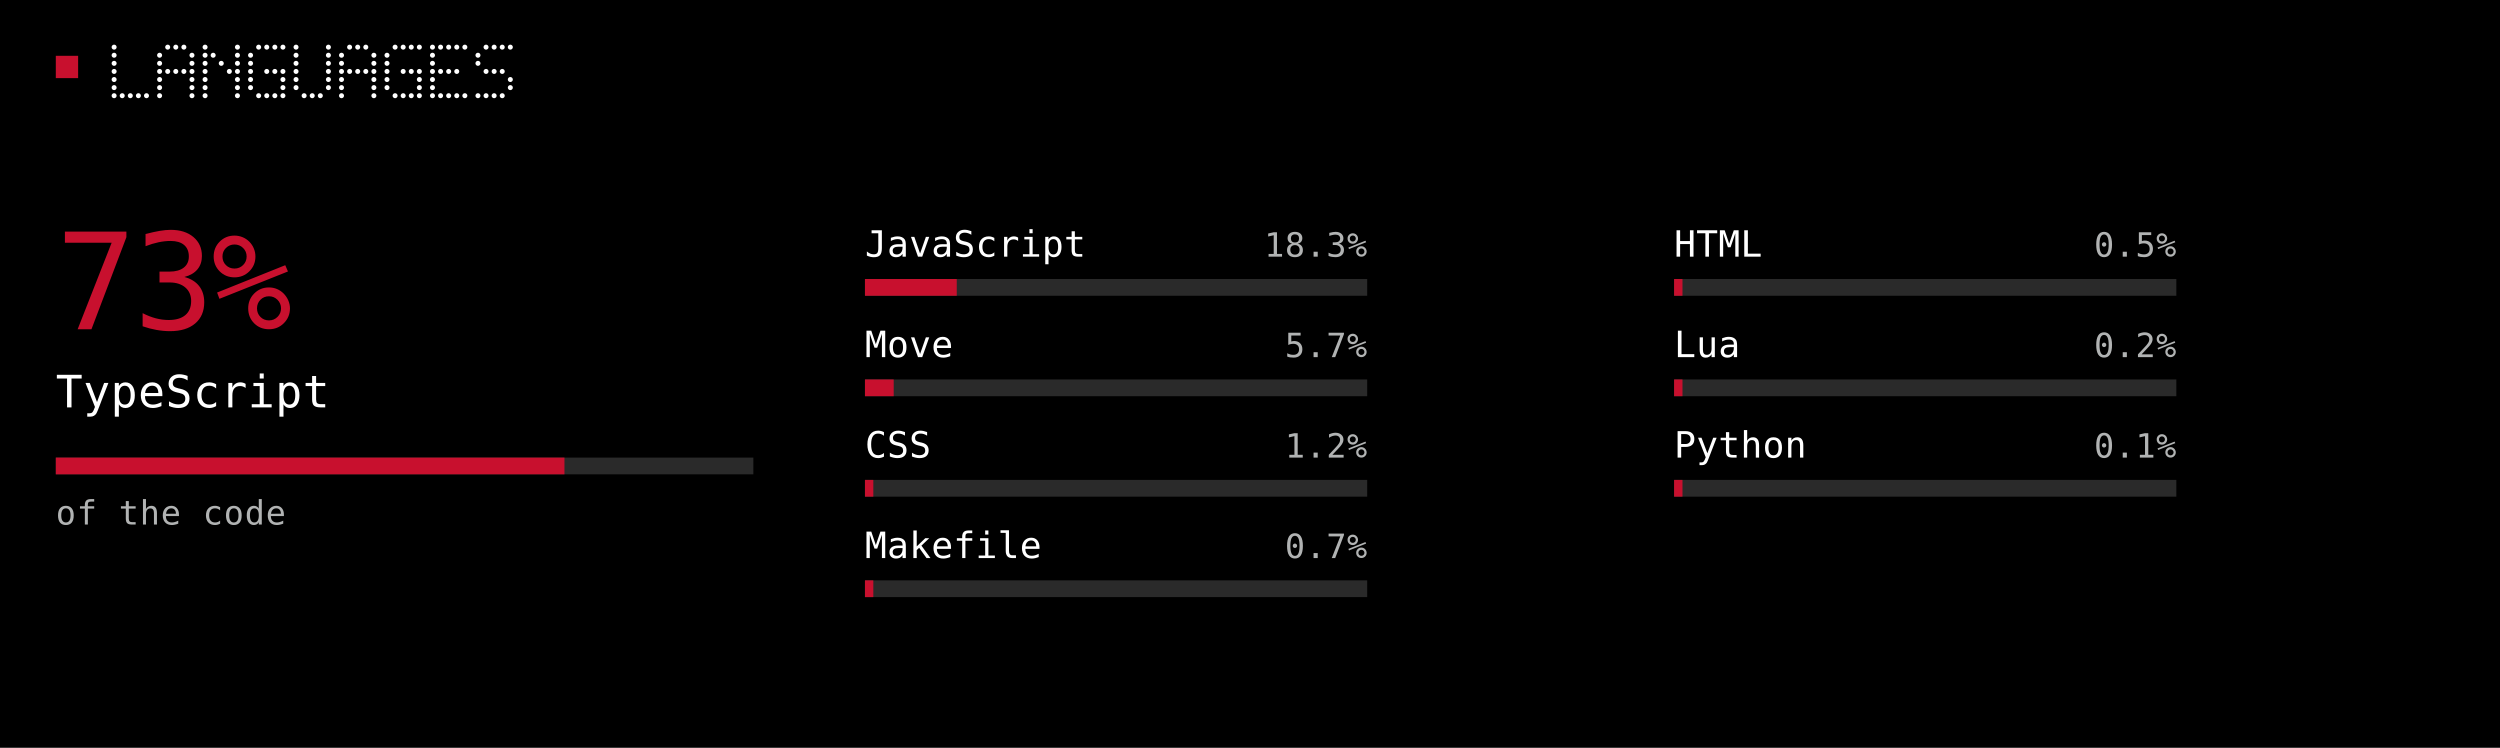
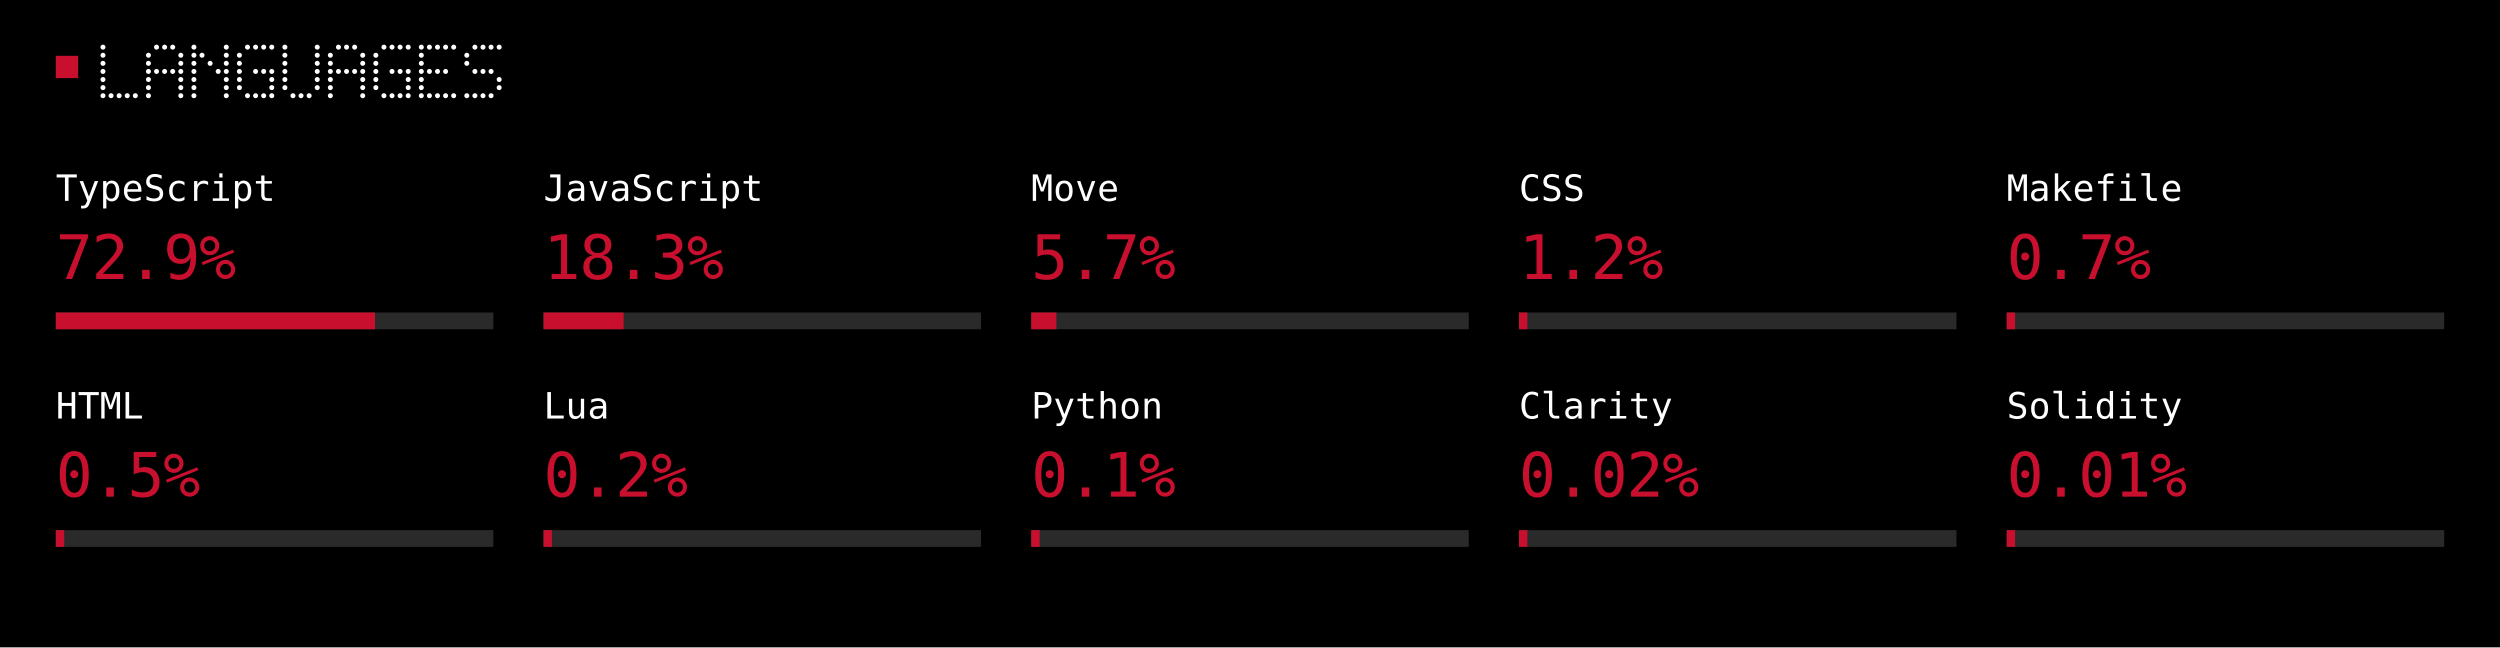
- <svg xmlns="http://www.w3.org/2000/svg" width="896" height="268" viewBox="0 0 896 268" role="img">
-   <rect width="896" height="268" fill="#000000" />
+ <svg xmlns="http://www.w3.org/2000/svg" width="896" height="232" viewBox="0 0 896 232" role="img">
+   <rect width="896" height="232" fill="#000000" />
  <rect x="20" y="20" width="8" height="8" fill="#C8102E" />
-   <circle cx="40.9" cy="16.9" r="0.90" fill="#FFFFFF" />
-   <circle cx="40.9" cy="19.8" r="0.90" fill="#FFFFFF" />
-   <circle cx="40.9" cy="22.7" r="0.90" fill="#FFFFFF" />
-   <circle cx="40.9" cy="25.6" r="0.90" fill="#FFFFFF" />
-   <circle cx="40.9" cy="28.5" r="0.90" fill="#FFFFFF" />
-   <circle cx="40.9" cy="31.4" r="0.90" fill="#FFFFFF" />
-   <circle cx="40.9" cy="34.3" r="0.90" fill="#FFFFFF" />
-   <circle cx="43.8" cy="34.3" r="0.90" fill="#FFFFFF" />
-   <circle cx="46.7" cy="34.3" r="0.90" fill="#FFFFFF" />
-   <circle cx="49.6" cy="34.3" r="0.90" fill="#FFFFFF" />
-   <circle cx="52.5" cy="34.3" r="0.90" fill="#FFFFFF" />
-   <circle cx="60.1" cy="16.9" r="0.90" fill="#FFFFFF" />
-   <circle cx="63.0" cy="16.9" r="0.90" fill="#FFFFFF" />
-   <circle cx="65.9" cy="16.9" r="0.90" fill="#FFFFFF" />
-   <circle cx="57.2" cy="19.8" r="0.90" fill="#FFFFFF" />
-   <circle cx="68.8" cy="19.8" r="0.90" fill="#FFFFFF" />
-   <circle cx="57.2" cy="22.7" r="0.90" fill="#FFFFFF" />
-   <circle cx="68.8" cy="22.7" r="0.90" fill="#FFFFFF" />
-   <circle cx="57.2" cy="25.6" r="0.90" fill="#FFFFFF" />
-   <circle cx="60.1" cy="25.6" r="0.90" fill="#FFFFFF" />
-   <circle cx="63.0" cy="25.6" r="0.90" fill="#FFFFFF" />
-   <circle cx="65.9" cy="25.6" r="0.90" fill="#FFFFFF" />
-   <circle cx="68.8" cy="25.6" r="0.90" fill="#FFFFFF" />
-   <circle cx="57.2" cy="28.5" r="0.90" fill="#FFFFFF" />
-   <circle cx="68.8" cy="28.5" r="0.90" fill="#FFFFFF" />
-   <circle cx="57.2" cy="31.4" r="0.90" fill="#FFFFFF" />
-   <circle cx="68.8" cy="31.4" r="0.90" fill="#FFFFFF" />
-   <circle cx="57.2" cy="34.3" r="0.90" fill="#FFFFFF" />
-   <circle cx="68.8" cy="34.3" r="0.90" fill="#FFFFFF" />
-   <circle cx="73.5" cy="16.9" r="0.90" fill="#FFFFFF" />
-   <circle cx="85.1" cy="16.9" r="0.90" fill="#FFFFFF" />
-   <circle cx="73.5" cy="19.8" r="0.90" fill="#FFFFFF" />
-   <circle cx="76.4" cy="19.8" r="0.90" fill="#FFFFFF" />
-   <circle cx="85.1" cy="19.8" r="0.90" fill="#FFFFFF" />
-   <circle cx="73.5" cy="22.7" r="0.90" fill="#FFFFFF" />
-   <circle cx="79.3" cy="22.7" r="0.90" fill="#FFFFFF" />
-   <circle cx="85.1" cy="22.7" r="0.90" fill="#FFFFFF" />
-   <circle cx="73.5" cy="25.6" r="0.90" fill="#FFFFFF" />
-   <circle cx="82.2" cy="25.6" r="0.90" fill="#FFFFFF" />
-   <circle cx="85.1" cy="25.6" r="0.90" fill="#FFFFFF" />
-   <circle cx="73.5" cy="28.5" r="0.90" fill="#FFFFFF" />
-   <circle cx="85.1" cy="28.5" r="0.90" fill="#FFFFFF" />
-   <circle cx="73.5" cy="31.4" r="0.90" fill="#FFFFFF" />
-   <circle cx="85.1" cy="31.4" r="0.90" fill="#FFFFFF" />
-   <circle cx="73.5" cy="34.3" r="0.90" fill="#FFFFFF" />
-   <circle cx="85.1" cy="34.3" r="0.90" fill="#FFFFFF" />
-   <circle cx="92.7" cy="16.9" r="0.90" fill="#FFFFFF" />
-   <circle cx="95.6" cy="16.9" r="0.90" fill="#FFFFFF" />
-   <circle cx="98.5" cy="16.9" r="0.90" fill="#FFFFFF" />
-   <circle cx="101.4" cy="16.9" r="0.90" fill="#FFFFFF" />
-   <circle cx="89.8" cy="19.8" r="0.90" fill="#FFFFFF" />
-   <circle cx="89.8" cy="22.7" r="0.90" fill="#FFFFFF" />
-   <circle cx="89.8" cy="25.6" r="0.90" fill="#FFFFFF" />
-   <circle cx="95.6" cy="25.6" r="0.90" fill="#FFFFFF" />
-   <circle cx="98.5" cy="25.6" r="0.90" fill="#FFFFFF" />
-   <circle cx="101.4" cy="25.6" r="0.90" fill="#FFFFFF" />
-   <circle cx="89.8" cy="28.5" r="0.90" fill="#FFFFFF" />
-   <circle cx="101.4" cy="28.5" r="0.90" fill="#FFFFFF" />
-   <circle cx="89.8" cy="31.4" r="0.90" fill="#FFFFFF" />
-   <circle cx="101.4" cy="31.4" r="0.90" fill="#FFFFFF" />
-   <circle cx="92.7" cy="34.3" r="0.90" fill="#FFFFFF" />
-   <circle cx="95.6" cy="34.3" r="0.90" fill="#FFFFFF" />
-   <circle cx="98.5" cy="34.3" r="0.90" fill="#FFFFFF" />
-   <circle cx="101.4" cy="34.3" r="0.90" fill="#FFFFFF" />
-   <circle cx="106.1" cy="16.9" r="0.90" fill="#FFFFFF" />
-   <circle cx="117.7" cy="16.9" r="0.90" fill="#FFFFFF" />
-   <circle cx="106.1" cy="19.8" r="0.90" fill="#FFFFFF" />
-   <circle cx="117.7" cy="19.8" r="0.90" fill="#FFFFFF" />
-   <circle cx="106.1" cy="22.7" r="0.90" fill="#FFFFFF" />
-   <circle cx="117.7" cy="22.7" r="0.90" fill="#FFFFFF" />
-   <circle cx="106.1" cy="25.6" r="0.90" fill="#FFFFFF" />
-   <circle cx="117.7" cy="25.6" r="0.90" fill="#FFFFFF" />
-   <circle cx="106.1" cy="28.5" r="0.90" fill="#FFFFFF" />
-   <circle cx="117.7" cy="28.5" r="0.90" fill="#FFFFFF" />
-   <circle cx="106.1" cy="31.4" r="0.90" fill="#FFFFFF" />
-   <circle cx="117.7" cy="31.4" r="0.90" fill="#FFFFFF" />
-   <circle cx="109.0" cy="34.3" r="0.90" fill="#FFFFFF" />
-   <circle cx="111.9" cy="34.3" r="0.90" fill="#FFFFFF" />
-   <circle cx="114.8" cy="34.3" r="0.90" fill="#FFFFFF" />
-   <circle cx="125.3" cy="16.9" r="0.90" fill="#FFFFFF" />
-   <circle cx="128.2" cy="16.9" r="0.90" fill="#FFFFFF" />
-   <circle cx="131.1" cy="16.9" r="0.90" fill="#FFFFFF" />
-   <circle cx="122.4" cy="19.8" r="0.90" fill="#FFFFFF" />
-   <circle cx="134.0" cy="19.8" r="0.90" fill="#FFFFFF" />
-   <circle cx="122.4" cy="22.7" r="0.90" fill="#FFFFFF" />
-   <circle cx="134.0" cy="22.7" r="0.90" fill="#FFFFFF" />
-   <circle cx="122.4" cy="25.6" r="0.90" fill="#FFFFFF" />
-   <circle cx="125.3" cy="25.6" r="0.90" fill="#FFFFFF" />
-   <circle cx="128.2" cy="25.6" r="0.90" fill="#FFFFFF" />
-   <circle cx="131.1" cy="25.6" r="0.90" fill="#FFFFFF" />
-   <circle cx="134.0" cy="25.6" r="0.90" fill="#FFFFFF" />
-   <circle cx="122.4" cy="28.5" r="0.90" fill="#FFFFFF" />
-   <circle cx="134.0" cy="28.5" r="0.90" fill="#FFFFFF" />
-   <circle cx="122.4" cy="31.4" r="0.90" fill="#FFFFFF" />
-   <circle cx="134.0" cy="31.4" r="0.90" fill="#FFFFFF" />
-   <circle cx="122.4" cy="34.3" r="0.90" fill="#FFFFFF" />
-   <circle cx="134.0" cy="34.3" r="0.90" fill="#FFFFFF" />
-   <circle cx="141.6" cy="16.9" r="0.90" fill="#FFFFFF" />
-   <circle cx="144.5" cy="16.9" r="0.90" fill="#FFFFFF" />
-   <circle cx="147.4" cy="16.9" r="0.90" fill="#FFFFFF" />
-   <circle cx="150.3" cy="16.9" r="0.90" fill="#FFFFFF" />
-   <circle cx="138.7" cy="19.8" r="0.90" fill="#FFFFFF" />
-   <circle cx="138.7" cy="22.7" r="0.90" fill="#FFFFFF" />
-   <circle cx="138.7" cy="25.6" r="0.90" fill="#FFFFFF" />
-   <circle cx="144.5" cy="25.6" r="0.90" fill="#FFFFFF" />
-   <circle cx="147.4" cy="25.6" r="0.90" fill="#FFFFFF" />
-   <circle cx="150.3" cy="25.6" r="0.90" fill="#FFFFFF" />
-   <circle cx="138.7" cy="28.5" r="0.90" fill="#FFFFFF" />
-   <circle cx="150.3" cy="28.5" r="0.90" fill="#FFFFFF" />
-   <circle cx="138.7" cy="31.4" r="0.90" fill="#FFFFFF" />
-   <circle cx="150.3" cy="31.4" r="0.90" fill="#FFFFFF" />
-   <circle cx="141.6" cy="34.3" r="0.90" fill="#FFFFFF" />
-   <circle cx="144.5" cy="34.3" r="0.90" fill="#FFFFFF" />
-   <circle cx="147.4" cy="34.3" r="0.90" fill="#FFFFFF" />
-   <circle cx="150.3" cy="34.3" r="0.90" fill="#FFFFFF" />
-   <circle cx="155.0" cy="16.9" r="0.90" fill="#FFFFFF" />
-   <circle cx="157.9" cy="16.9" r="0.90" fill="#FFFFFF" />
-   <circle cx="160.8" cy="16.9" r="0.90" fill="#FFFFFF" />
-   <circle cx="163.7" cy="16.9" r="0.90" fill="#FFFFFF" />
-   <circle cx="166.6" cy="16.9" r="0.90" fill="#FFFFFF" />
-   <circle cx="155.0" cy="19.8" r="0.90" fill="#FFFFFF" />
-   <circle cx="155.0" cy="22.7" r="0.90" fill="#FFFFFF" />
-   <circle cx="155.0" cy="25.6" r="0.90" fill="#FFFFFF" />
-   <circle cx="157.9" cy="25.6" r="0.90" fill="#FFFFFF" />
-   <circle cx="160.8" cy="25.6" r="0.90" fill="#FFFFFF" />
-   <circle cx="163.7" cy="25.6" r="0.90" fill="#FFFFFF" />
-   <circle cx="155.0" cy="28.5" r="0.90" fill="#FFFFFF" />
-   <circle cx="155.0" cy="31.4" r="0.90" fill="#FFFFFF" />
-   <circle cx="155.0" cy="34.3" r="0.90" fill="#FFFFFF" />
-   <circle cx="157.9" cy="34.3" r="0.90" fill="#FFFFFF" />
-   <circle cx="160.8" cy="34.3" r="0.90" fill="#FFFFFF" />
-   <circle cx="163.7" cy="34.3" r="0.90" fill="#FFFFFF" />
-   <circle cx="166.6" cy="34.3" r="0.90" fill="#FFFFFF" />
-   <circle cx="174.2" cy="16.9" r="0.90" fill="#FFFFFF" />
-   <circle cx="177.1" cy="16.9" r="0.90" fill="#FFFFFF" />
-   <circle cx="180.0" cy="16.9" r="0.90" fill="#FFFFFF" />
-   <circle cx="182.9" cy="16.9" r="0.90" fill="#FFFFFF" />
-   <circle cx="171.3" cy="19.8" r="0.90" fill="#FFFFFF" />
-   <circle cx="171.3" cy="22.7" r="0.90" fill="#FFFFFF" />
-   <circle cx="174.2" cy="25.6" r="0.90" fill="#FFFFFF" />
-   <circle cx="177.1" cy="25.6" r="0.90" fill="#FFFFFF" />
-   <circle cx="180.0" cy="25.6" r="0.90" fill="#FFFFFF" />
-   <circle cx="182.9" cy="28.5" r="0.90" fill="#FFFFFF" />
-   <circle cx="182.9" cy="31.4" r="0.90" fill="#FFFFFF" />
-   <circle cx="171.3" cy="34.3" r="0.90" fill="#FFFFFF" />
-   <circle cx="174.2" cy="34.3" r="0.90" fill="#FFFFFF" />
-   <circle cx="177.1" cy="34.3" r="0.90" fill="#FFFFFF" />
-   <circle cx="180.0" cy="34.3" r="0.90" fill="#FFFFFF" />
-   <text x="20" y="118" fill="#C8102E" text-anchor="start" font-family="ui-monospace, Geist Mono, monospace" font-size="48" letter-spacing="-1" dominant-baseline="auto">73%</text>
-   <text x="20" y="146" fill="#FFFFFF" text-anchor="start" font-family="ui-monospace, Geist Mono, monospace" font-size="16" letter-spacing="0.2" dominant-baseline="auto">TypeScript</text>
-   <rect x="20" y="164" width="250" height="6" fill="#2A2A2A" />
-   <rect x="20" y="164" width="182.3" height="6" fill="#C8102E" />
-   <text x="20" y="188" fill="#B1B3B3" text-anchor="start" font-family="ui-monospace, Geist Mono, monospace" font-size="12" letter-spacing="0.3" dominant-baseline="auto">of the code</text>
-   <text x="310" y="92" fill="#FFFFFF" text-anchor="start" font-family="ui-monospace, Geist Mono, monospace" font-size="13" letter-spacing="0.1" dominant-baseline="auto">JavaScript</text>
-   <text x="490" y="92" fill="#B1B3B3" text-anchor="end" font-family="ui-monospace, Geist Mono, monospace" font-size="12" letter-spacing="0.2" dominant-baseline="auto">18.3%</text>
-   <rect x="310" y="100" width="180" height="6" fill="#2A2A2A" />
-   <rect x="310" y="100" width="32.9" height="6" fill="#C8102E" />
-   <text x="310" y="128" fill="#FFFFFF" text-anchor="start" font-family="ui-monospace, Geist Mono, monospace" font-size="13" letter-spacing="0.1" dominant-baseline="auto">Move</text>
-   <text x="490" y="128" fill="#B1B3B3" text-anchor="end" font-family="ui-monospace, Geist Mono, monospace" font-size="12" letter-spacing="0.2" dominant-baseline="auto">5.7%</text>
-   <rect x="310" y="136" width="180" height="6" fill="#2A2A2A" />
-   <rect x="310" y="136" width="10.3" height="6" fill="#C8102E" />
-   <text x="310" y="164" fill="#FFFFFF" text-anchor="start" font-family="ui-monospace, Geist Mono, monospace" font-size="13" letter-spacing="0.1" dominant-baseline="auto">CSS</text>
-   <text x="490" y="164" fill="#B1B3B3" text-anchor="end" font-family="ui-monospace, Geist Mono, monospace" font-size="12" letter-spacing="0.2" dominant-baseline="auto">1.2%</text>
-   <rect x="310" y="172" width="180" height="6" fill="#2A2A2A" />
-   <rect x="310" y="172" width="3.0" height="6" fill="#C8102E" />
-   <text x="310" y="200" fill="#FFFFFF" text-anchor="start" font-family="ui-monospace, Geist Mono, monospace" font-size="13" letter-spacing="0.1" dominant-baseline="auto">Makefile</text>
-   <text x="490" y="200" fill="#B1B3B3" text-anchor="end" font-family="ui-monospace, Geist Mono, monospace" font-size="12" letter-spacing="0.2" dominant-baseline="auto">0.7%</text>
-   <rect x="310" y="208" width="180" height="6" fill="#2A2A2A" />
-   <rect x="310" y="208" width="3.0" height="6" fill="#C8102E" />
-   <text x="600" y="92" fill="#FFFFFF" text-anchor="start" font-family="ui-monospace, Geist Mono, monospace" font-size="13" letter-spacing="0.1" dominant-baseline="auto">HTML</text>
-   <text x="780" y="92" fill="#B1B3B3" text-anchor="end" font-family="ui-monospace, Geist Mono, monospace" font-size="12" letter-spacing="0.2" dominant-baseline="auto">0.5%</text>
-   <rect x="600" y="100" width="180" height="6" fill="#2A2A2A" />
-   <rect x="600" y="100" width="3.0" height="6" fill="#C8102E" />
-   <text x="600" y="128" fill="#FFFFFF" text-anchor="start" font-family="ui-monospace, Geist Mono, monospace" font-size="13" letter-spacing="0.1" dominant-baseline="auto">Lua</text>
-   <text x="780" y="128" fill="#B1B3B3" text-anchor="end" font-family="ui-monospace, Geist Mono, monospace" font-size="12" letter-spacing="0.2" dominant-baseline="auto">0.2%</text>
-   <rect x="600" y="136" width="180" height="6" fill="#2A2A2A" />
-   <rect x="600" y="136" width="3.0" height="6" fill="#C8102E" />
-   <text x="600" y="164" fill="#FFFFFF" text-anchor="start" font-family="ui-monospace, Geist Mono, monospace" font-size="13" letter-spacing="0.1" dominant-baseline="auto">Python</text>
-   <text x="780" y="164" fill="#B1B3B3" text-anchor="end" font-family="ui-monospace, Geist Mono, monospace" font-size="12" letter-spacing="0.2" dominant-baseline="auto">0.1%</text>
-   <rect x="600" y="172" width="180" height="6" fill="#2A2A2A" />
-   <rect x="600" y="172" width="3.0" height="6" fill="#C8102E" />
+   <circle cx="36.9" cy="16.9" r="0.90" fill="#FFFFFF" />
+   <circle cx="36.9" cy="19.8" r="0.90" fill="#FFFFFF" />
+   <circle cx="36.9" cy="22.7" r="0.90" fill="#FFFFFF" />
+   <circle cx="36.9" cy="25.6" r="0.90" fill="#FFFFFF" />
+   <circle cx="36.9" cy="28.5" r="0.90" fill="#FFFFFF" />
+   <circle cx="36.9" cy="31.4" r="0.90" fill="#FFFFFF" />
+   <circle cx="36.9" cy="34.3" r="0.90" fill="#FFFFFF" />
+   <circle cx="39.8" cy="34.3" r="0.90" fill="#FFFFFF" />
+   <circle cx="42.7" cy="34.3" r="0.90" fill="#FFFFFF" />
+   <circle cx="45.6" cy="34.3" r="0.90" fill="#FFFFFF" />
+   <circle cx="48.5" cy="34.3" r="0.90" fill="#FFFFFF" />
+   <circle cx="56.1" cy="16.9" r="0.90" fill="#FFFFFF" />
+   <circle cx="59.0" cy="16.9" r="0.90" fill="#FFFFFF" />
+   <circle cx="61.9" cy="16.9" r="0.90" fill="#FFFFFF" />
+   <circle cx="53.2" cy="19.8" r="0.90" fill="#FFFFFF" />
+   <circle cx="64.8" cy="19.8" r="0.90" fill="#FFFFFF" />
+   <circle cx="53.2" cy="22.7" r="0.90" fill="#FFFFFF" />
+   <circle cx="64.8" cy="22.7" r="0.90" fill="#FFFFFF" />
+   <circle cx="53.2" cy="25.6" r="0.90" fill="#FFFFFF" />
+   <circle cx="56.1" cy="25.6" r="0.90" fill="#FFFFFF" />
+   <circle cx="59.0" cy="25.6" r="0.90" fill="#FFFFFF" />
+   <circle cx="61.9" cy="25.6" r="0.90" fill="#FFFFFF" />
+   <circle cx="64.8" cy="25.6" r="0.90" fill="#FFFFFF" />
+   <circle cx="53.2" cy="28.5" r="0.90" fill="#FFFFFF" />
+   <circle cx="64.8" cy="28.5" r="0.90" fill="#FFFFFF" />
+   <circle cx="53.2" cy="31.4" r="0.90" fill="#FFFFFF" />
+   <circle cx="64.8" cy="31.4" r="0.90" fill="#FFFFFF" />
+   <circle cx="53.2" cy="34.3" r="0.90" fill="#FFFFFF" />
+   <circle cx="64.8" cy="34.3" r="0.90" fill="#FFFFFF" />
+   <circle cx="69.5" cy="16.9" r="0.90" fill="#FFFFFF" />
+   <circle cx="81.1" cy="16.9" r="0.90" fill="#FFFFFF" />
+   <circle cx="69.5" cy="19.8" r="0.90" fill="#FFFFFF" />
+   <circle cx="72.4" cy="19.8" r="0.90" fill="#FFFFFF" />
+   <circle cx="81.1" cy="19.8" r="0.90" fill="#FFFFFF" />
+   <circle cx="69.5" cy="22.7" r="0.90" fill="#FFFFFF" />
+   <circle cx="75.3" cy="22.7" r="0.90" fill="#FFFFFF" />
+   <circle cx="81.1" cy="22.7" r="0.90" fill="#FFFFFF" />
+   <circle cx="69.5" cy="25.6" r="0.90" fill="#FFFFFF" />
+   <circle cx="78.2" cy="25.6" r="0.90" fill="#FFFFFF" />
+   <circle cx="81.1" cy="25.6" r="0.90" fill="#FFFFFF" />
+   <circle cx="69.5" cy="28.5" r="0.90" fill="#FFFFFF" />
+   <circle cx="81.1" cy="28.5" r="0.90" fill="#FFFFFF" />
+   <circle cx="69.5" cy="31.4" r="0.90" fill="#FFFFFF" />
+   <circle cx="81.1" cy="31.4" r="0.90" fill="#FFFFFF" />
+   <circle cx="69.5" cy="34.3" r="0.90" fill="#FFFFFF" />
+   <circle cx="81.1" cy="34.3" r="0.90" fill="#FFFFFF" />
+   <circle cx="88.7" cy="16.9" r="0.90" fill="#FFFFFF" />
+   <circle cx="91.6" cy="16.9" r="0.90" fill="#FFFFFF" />
+   <circle cx="94.5" cy="16.9" r="0.90" fill="#FFFFFF" />
+   <circle cx="97.4" cy="16.9" r="0.90" fill="#FFFFFF" />
+   <circle cx="85.8" cy="19.8" r="0.90" fill="#FFFFFF" />
+   <circle cx="85.8" cy="22.7" r="0.90" fill="#FFFFFF" />
+   <circle cx="85.8" cy="25.6" r="0.90" fill="#FFFFFF" />
+   <circle cx="91.6" cy="25.6" r="0.90" fill="#FFFFFF" />
+   <circle cx="94.5" cy="25.6" r="0.90" fill="#FFFFFF" />
+   <circle cx="97.4" cy="25.6" r="0.90" fill="#FFFFFF" />
+   <circle cx="85.8" cy="28.5" r="0.90" fill="#FFFFFF" />
+   <circle cx="97.4" cy="28.5" r="0.90" fill="#FFFFFF" />
+   <circle cx="85.8" cy="31.4" r="0.90" fill="#FFFFFF" />
+   <circle cx="97.4" cy="31.4" r="0.90" fill="#FFFFFF" />
+   <circle cx="88.7" cy="34.3" r="0.90" fill="#FFFFFF" />
+   <circle cx="91.6" cy="34.3" r="0.90" fill="#FFFFFF" />
+   <circle cx="94.5" cy="34.3" r="0.90" fill="#FFFFFF" />
+   <circle cx="97.4" cy="34.3" r="0.90" fill="#FFFFFF" />
+   <circle cx="102.1" cy="16.9" r="0.90" fill="#FFFFFF" />
+   <circle cx="113.7" cy="16.9" r="0.90" fill="#FFFFFF" />
+   <circle cx="102.1" cy="19.8" r="0.90" fill="#FFFFFF" />
+   <circle cx="113.7" cy="19.8" r="0.90" fill="#FFFFFF" />
+   <circle cx="102.1" cy="22.7" r="0.90" fill="#FFFFFF" />
+   <circle cx="113.7" cy="22.7" r="0.90" fill="#FFFFFF" />
+   <circle cx="102.1" cy="25.6" r="0.90" fill="#FFFFFF" />
+   <circle cx="113.7" cy="25.6" r="0.90" fill="#FFFFFF" />
+   <circle cx="102.1" cy="28.5" r="0.90" fill="#FFFFFF" />
+   <circle cx="113.7" cy="28.5" r="0.90" fill="#FFFFFF" />
+   <circle cx="102.1" cy="31.4" r="0.90" fill="#FFFFFF" />
+   <circle cx="113.7" cy="31.4" r="0.90" fill="#FFFFFF" />
+   <circle cx="105.0" cy="34.3" r="0.90" fill="#FFFFFF" />
+   <circle cx="107.9" cy="34.3" r="0.90" fill="#FFFFFF" />
+   <circle cx="110.8" cy="34.3" r="0.90" fill="#FFFFFF" />
+   <circle cx="121.3" cy="16.9" r="0.90" fill="#FFFFFF" />
+   <circle cx="124.2" cy="16.9" r="0.90" fill="#FFFFFF" />
+   <circle cx="127.1" cy="16.9" r="0.90" fill="#FFFFFF" />
+   <circle cx="118.4" cy="19.8" r="0.90" fill="#FFFFFF" />
+   <circle cx="130.0" cy="19.8" r="0.90" fill="#FFFFFF" />
+   <circle cx="118.4" cy="22.7" r="0.90" fill="#FFFFFF" />
+   <circle cx="130.0" cy="22.7" r="0.90" fill="#FFFFFF" />
+   <circle cx="118.4" cy="25.6" r="0.90" fill="#FFFFFF" />
+   <circle cx="121.3" cy="25.6" r="0.90" fill="#FFFFFF" />
+   <circle cx="124.2" cy="25.6" r="0.90" fill="#FFFFFF" />
+   <circle cx="127.1" cy="25.6" r="0.90" fill="#FFFFFF" />
+   <circle cx="130.0" cy="25.6" r="0.90" fill="#FFFFFF" />
+   <circle cx="118.4" cy="28.5" r="0.90" fill="#FFFFFF" />
+   <circle cx="130.0" cy="28.5" r="0.90" fill="#FFFFFF" />
+   <circle cx="118.4" cy="31.4" r="0.90" fill="#FFFFFF" />
+   <circle cx="130.0" cy="31.4" r="0.90" fill="#FFFFFF" />
+   <circle cx="118.4" cy="34.3" r="0.90" fill="#FFFFFF" />
+   <circle cx="130.0" cy="34.3" r="0.90" fill="#FFFFFF" />
+   <circle cx="137.6" cy="16.9" r="0.90" fill="#FFFFFF" />
+   <circle cx="140.5" cy="16.9" r="0.90" fill="#FFFFFF" />
+   <circle cx="143.4" cy="16.9" r="0.90" fill="#FFFFFF" />
+   <circle cx="146.3" cy="16.9" r="0.90" fill="#FFFFFF" />
+   <circle cx="134.7" cy="19.8" r="0.90" fill="#FFFFFF" />
+   <circle cx="134.7" cy="22.7" r="0.90" fill="#FFFFFF" />
+   <circle cx="134.7" cy="25.6" r="0.90" fill="#FFFFFF" />
+   <circle cx="140.5" cy="25.6" r="0.90" fill="#FFFFFF" />
+   <circle cx="143.4" cy="25.6" r="0.90" fill="#FFFFFF" />
+   <circle cx="146.3" cy="25.6" r="0.90" fill="#FFFFFF" />
+   <circle cx="134.7" cy="28.5" r="0.90" fill="#FFFFFF" />
+   <circle cx="146.3" cy="28.5" r="0.90" fill="#FFFFFF" />
+   <circle cx="134.7" cy="31.4" r="0.90" fill="#FFFFFF" />
+   <circle cx="146.3" cy="31.4" r="0.90" fill="#FFFFFF" />
+   <circle cx="137.6" cy="34.3" r="0.90" fill="#FFFFFF" />
+   <circle cx="140.5" cy="34.3" r="0.90" fill="#FFFFFF" />
+   <circle cx="143.4" cy="34.3" r="0.90" fill="#FFFFFF" />
+   <circle cx="146.3" cy="34.3" r="0.90" fill="#FFFFFF" />
+   <circle cx="151.0" cy="16.9" r="0.90" fill="#FFFFFF" />
+   <circle cx="153.9" cy="16.9" r="0.90" fill="#FFFFFF" />
+   <circle cx="156.8" cy="16.9" r="0.90" fill="#FFFFFF" />
+   <circle cx="159.7" cy="16.9" r="0.90" fill="#FFFFFF" />
+   <circle cx="162.6" cy="16.9" r="0.90" fill="#FFFFFF" />
+   <circle cx="151.0" cy="19.8" r="0.90" fill="#FFFFFF" />
+   <circle cx="151.0" cy="22.7" r="0.90" fill="#FFFFFF" />
+   <circle cx="151.0" cy="25.6" r="0.90" fill="#FFFFFF" />
+   <circle cx="153.9" cy="25.6" r="0.90" fill="#FFFFFF" />
+   <circle cx="156.8" cy="25.6" r="0.90" fill="#FFFFFF" />
+   <circle cx="159.7" cy="25.6" r="0.90" fill="#FFFFFF" />
+   <circle cx="151.0" cy="28.5" r="0.90" fill="#FFFFFF" />
+   <circle cx="151.0" cy="31.4" r="0.90" fill="#FFFFFF" />
+   <circle cx="151.0" cy="34.3" r="0.90" fill="#FFFFFF" />
+   <circle cx="153.9" cy="34.3" r="0.90" fill="#FFFFFF" />
+   <circle cx="156.8" cy="34.3" r="0.90" fill="#FFFFFF" />
+   <circle cx="159.7" cy="34.3" r="0.90" fill="#FFFFFF" />
+   <circle cx="162.6" cy="34.3" r="0.90" fill="#FFFFFF" />
+   <circle cx="170.2" cy="16.9" r="0.90" fill="#FFFFFF" />
+   <circle cx="173.1" cy="16.9" r="0.90" fill="#FFFFFF" />
+   <circle cx="176.0" cy="16.9" r="0.90" fill="#FFFFFF" />
+   <circle cx="178.9" cy="16.9" r="0.90" fill="#FFFFFF" />
+   <circle cx="167.3" cy="19.8" r="0.90" fill="#FFFFFF" />
+   <circle cx="167.3" cy="22.7" r="0.90" fill="#FFFFFF" />
+   <circle cx="170.2" cy="25.6" r="0.90" fill="#FFFFFF" />
+   <circle cx="173.1" cy="25.6" r="0.90" fill="#FFFFFF" />
+   <circle cx="176.0" cy="25.6" r="0.90" fill="#FFFFFF" />
+   <circle cx="178.9" cy="28.5" r="0.90" fill="#FFFFFF" />
+   <circle cx="178.9" cy="31.4" r="0.90" fill="#FFFFFF" />
+   <circle cx="167.3" cy="34.3" r="0.90" fill="#FFFFFF" />
+   <circle cx="170.2" cy="34.3" r="0.90" fill="#FFFFFF" />
+   <circle cx="173.1" cy="34.3" r="0.90" fill="#FFFFFF" />
+   <circle cx="176.0" cy="34.3" r="0.90" fill="#FFFFFF" />
+   <text x="20.0" y="72" fill="#FFFFFF" text-anchor="start" font-family="ui-monospace, Geist Mono, monospace" font-size="13" letter-spacing="0.05" dominant-baseline="auto">TypeScript</text>
+   <text x="20.0" y="100" fill="#C8102E" text-anchor="start" font-family="ui-monospace, Geist Mono, monospace" font-size="22" letter-spacing="-0.4" dominant-baseline="auto">72.9%</text>
+   <rect x="20.0" y="112" width="156.8" height="6" fill="#2A2A2A" />
+   <rect x="20.0" y="112" width="114.4" height="6" fill="#C8102E" />
+   <text x="194.8" y="72" fill="#FFFFFF" text-anchor="start" font-family="ui-monospace, Geist Mono, monospace" font-size="13" letter-spacing="0.05" dominant-baseline="auto">JavaScript</text>
+   <text x="194.8" y="100" fill="#C8102E" text-anchor="start" font-family="ui-monospace, Geist Mono, monospace" font-size="22" letter-spacing="-0.4" dominant-baseline="auto">18.3%</text>
+   <rect x="194.8" y="112" width="156.8" height="6" fill="#2A2A2A" />
+   <rect x="194.8" y="112" width="28.7" height="6" fill="#C8102E" />
+   <text x="369.6" y="72" fill="#FFFFFF" text-anchor="start" font-family="ui-monospace, Geist Mono, monospace" font-size="13" letter-spacing="0.05" dominant-baseline="auto">Move</text>
+   <text x="369.6" y="100" fill="#C8102E" text-anchor="start" font-family="ui-monospace, Geist Mono, monospace" font-size="22" letter-spacing="-0.4" dominant-baseline="auto">5.7%</text>
+   <rect x="369.6" y="112" width="156.8" height="6" fill="#2A2A2A" />
+   <rect x="369.6" y="112" width="9.0" height="6" fill="#C8102E" />
+   <text x="544.4" y="72" fill="#FFFFFF" text-anchor="start" font-family="ui-monospace, Geist Mono, monospace" font-size="13" letter-spacing="0.05" dominant-baseline="auto">CSS</text>
+   <text x="544.4" y="100" fill="#C8102E" text-anchor="start" font-family="ui-monospace, Geist Mono, monospace" font-size="22" letter-spacing="-0.4" dominant-baseline="auto">1.2%</text>
+   <rect x="544.4" y="112" width="156.8" height="6" fill="#2A2A2A" />
+   <rect x="544.4" y="112" width="3.0" height="6" fill="#C8102E" />
+   <text x="719.2" y="72" fill="#FFFFFF" text-anchor="start" font-family="ui-monospace, Geist Mono, monospace" font-size="13" letter-spacing="0.05" dominant-baseline="auto">Makefile</text>
+   <text x="719.2" y="100" fill="#C8102E" text-anchor="start" font-family="ui-monospace, Geist Mono, monospace" font-size="22" letter-spacing="-0.4" dominant-baseline="auto">0.7%</text>
+   <rect x="719.2" y="112" width="156.8" height="6" fill="#2A2A2A" />
+   <rect x="719.2" y="112" width="3.0" height="6" fill="#C8102E" />
+   <text x="20.0" y="150" fill="#FFFFFF" text-anchor="start" font-family="ui-monospace, Geist Mono, monospace" font-size="13" letter-spacing="0.05" dominant-baseline="auto">HTML</text>
+   <text x="20.0" y="178" fill="#C8102E" text-anchor="start" font-family="ui-monospace, Geist Mono, monospace" font-size="22" letter-spacing="-0.4" dominant-baseline="auto">0.5%</text>
+   <rect x="20.0" y="190" width="156.8" height="6" fill="#2A2A2A" />
+   <rect x="20.0" y="190" width="3.0" height="6" fill="#C8102E" />
+   <text x="194.8" y="150" fill="#FFFFFF" text-anchor="start" font-family="ui-monospace, Geist Mono, monospace" font-size="13" letter-spacing="0.05" dominant-baseline="auto">Lua</text>
+   <text x="194.8" y="178" fill="#C8102E" text-anchor="start" font-family="ui-monospace, Geist Mono, monospace" font-size="22" letter-spacing="-0.4" dominant-baseline="auto">0.2%</text>
+   <rect x="194.8" y="190" width="156.8" height="6" fill="#2A2A2A" />
+   <rect x="194.8" y="190" width="3.0" height="6" fill="#C8102E" />
+   <text x="369.6" y="150" fill="#FFFFFF" text-anchor="start" font-family="ui-monospace, Geist Mono, monospace" font-size="13" letter-spacing="0.05" dominant-baseline="auto">Python</text>
+   <text x="369.6" y="178" fill="#C8102E" text-anchor="start" font-family="ui-monospace, Geist Mono, monospace" font-size="22" letter-spacing="-0.4" dominant-baseline="auto">0.1%</text>
+   <rect x="369.6" y="190" width="156.8" height="6" fill="#2A2A2A" />
+   <rect x="369.6" y="190" width="3.0" height="6" fill="#C8102E" />
+   <text x="544.4" y="150" fill="#FFFFFF" text-anchor="start" font-family="ui-monospace, Geist Mono, monospace" font-size="13" letter-spacing="0.05" dominant-baseline="auto">Clarity</text>
+   <text x="544.4" y="178" fill="#C8102E" text-anchor="start" font-family="ui-monospace, Geist Mono, monospace" font-size="22" letter-spacing="-0.4" dominant-baseline="auto">0.02%</text>
+   <rect x="544.4" y="190" width="156.8" height="6" fill="#2A2A2A" />
+   <rect x="544.4" y="190" width="3.0" height="6" fill="#C8102E" />
+   <text x="719.2" y="150" fill="#FFFFFF" text-anchor="start" font-family="ui-monospace, Geist Mono, monospace" font-size="13" letter-spacing="0.05" dominant-baseline="auto">Solidity</text>
+   <text x="719.2" y="178" fill="#C8102E" text-anchor="start" font-family="ui-monospace, Geist Mono, monospace" font-size="22" letter-spacing="-0.4" dominant-baseline="auto">0.01%</text>
+   <rect x="719.2" y="190" width="156.8" height="6" fill="#2A2A2A" />
+   <rect x="719.2" y="190" width="3.0" height="6" fill="#C8102E" />
</svg>
